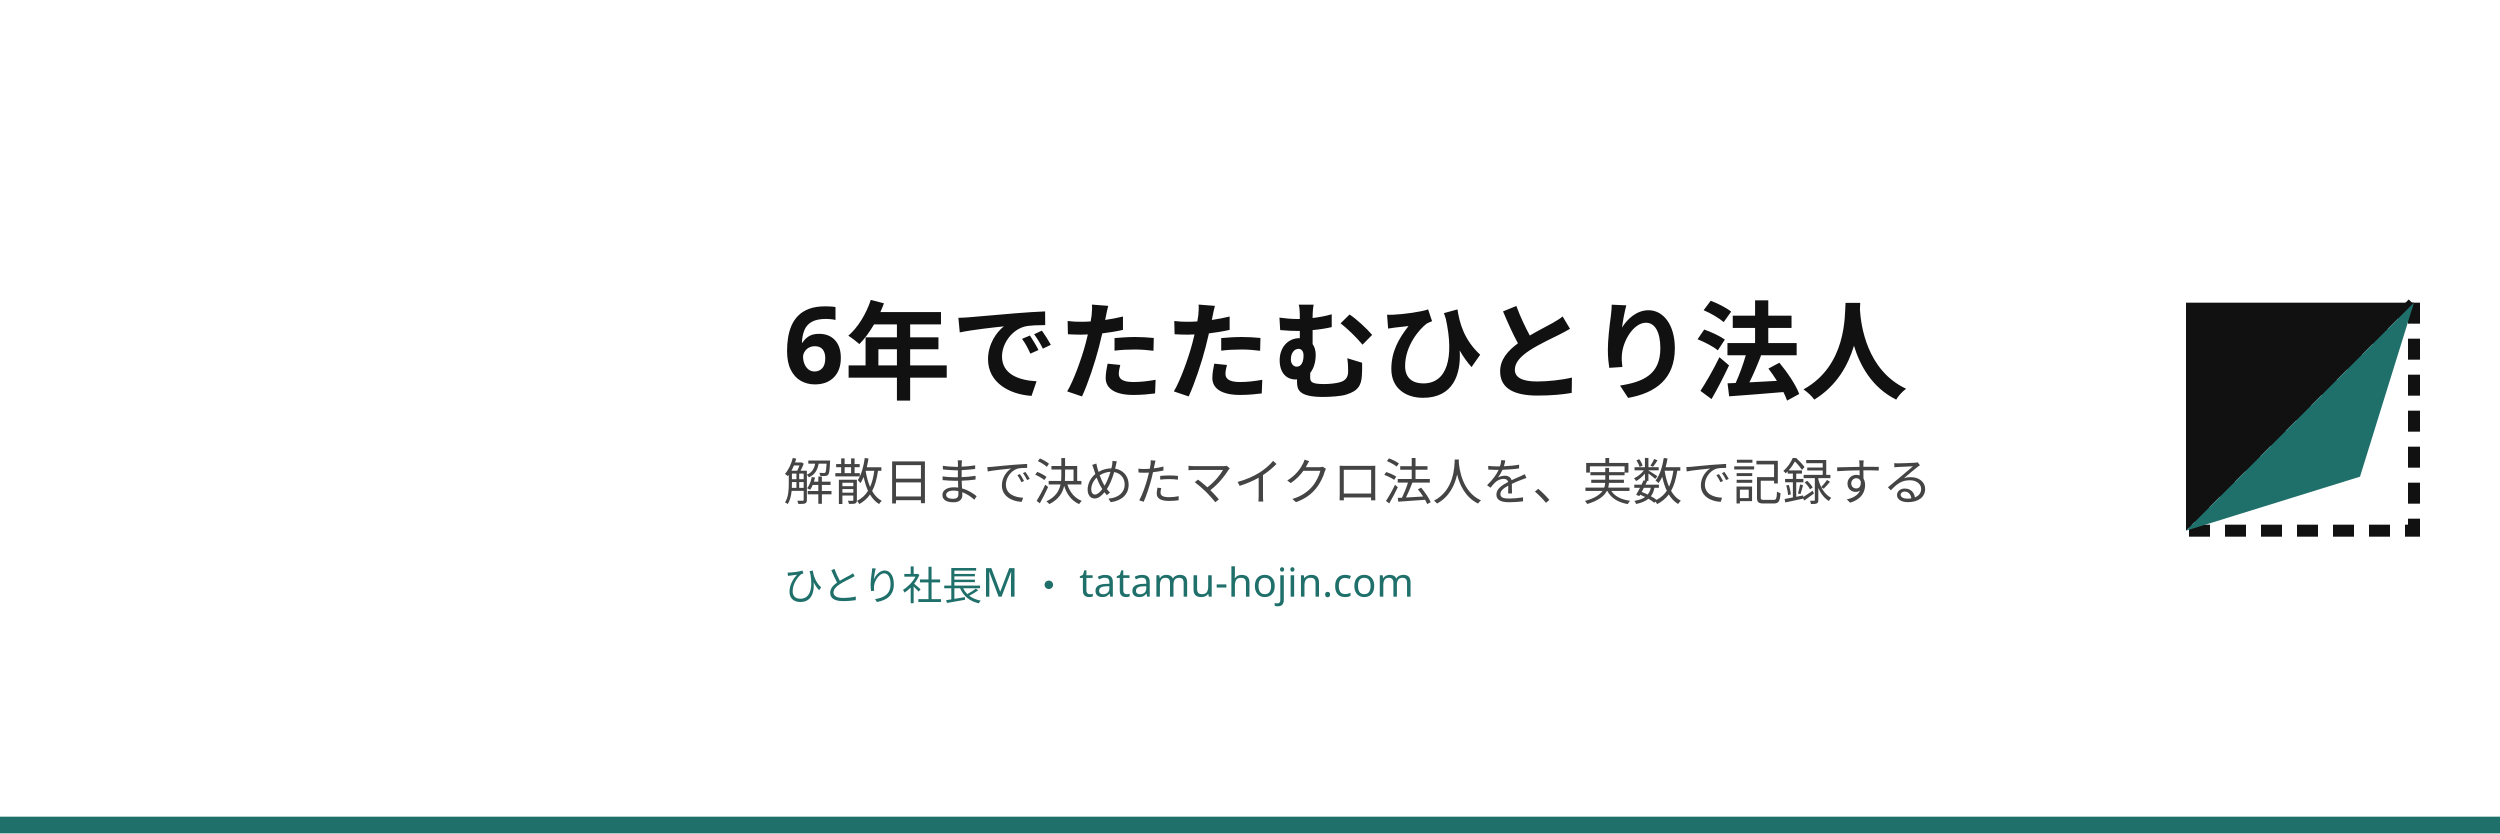
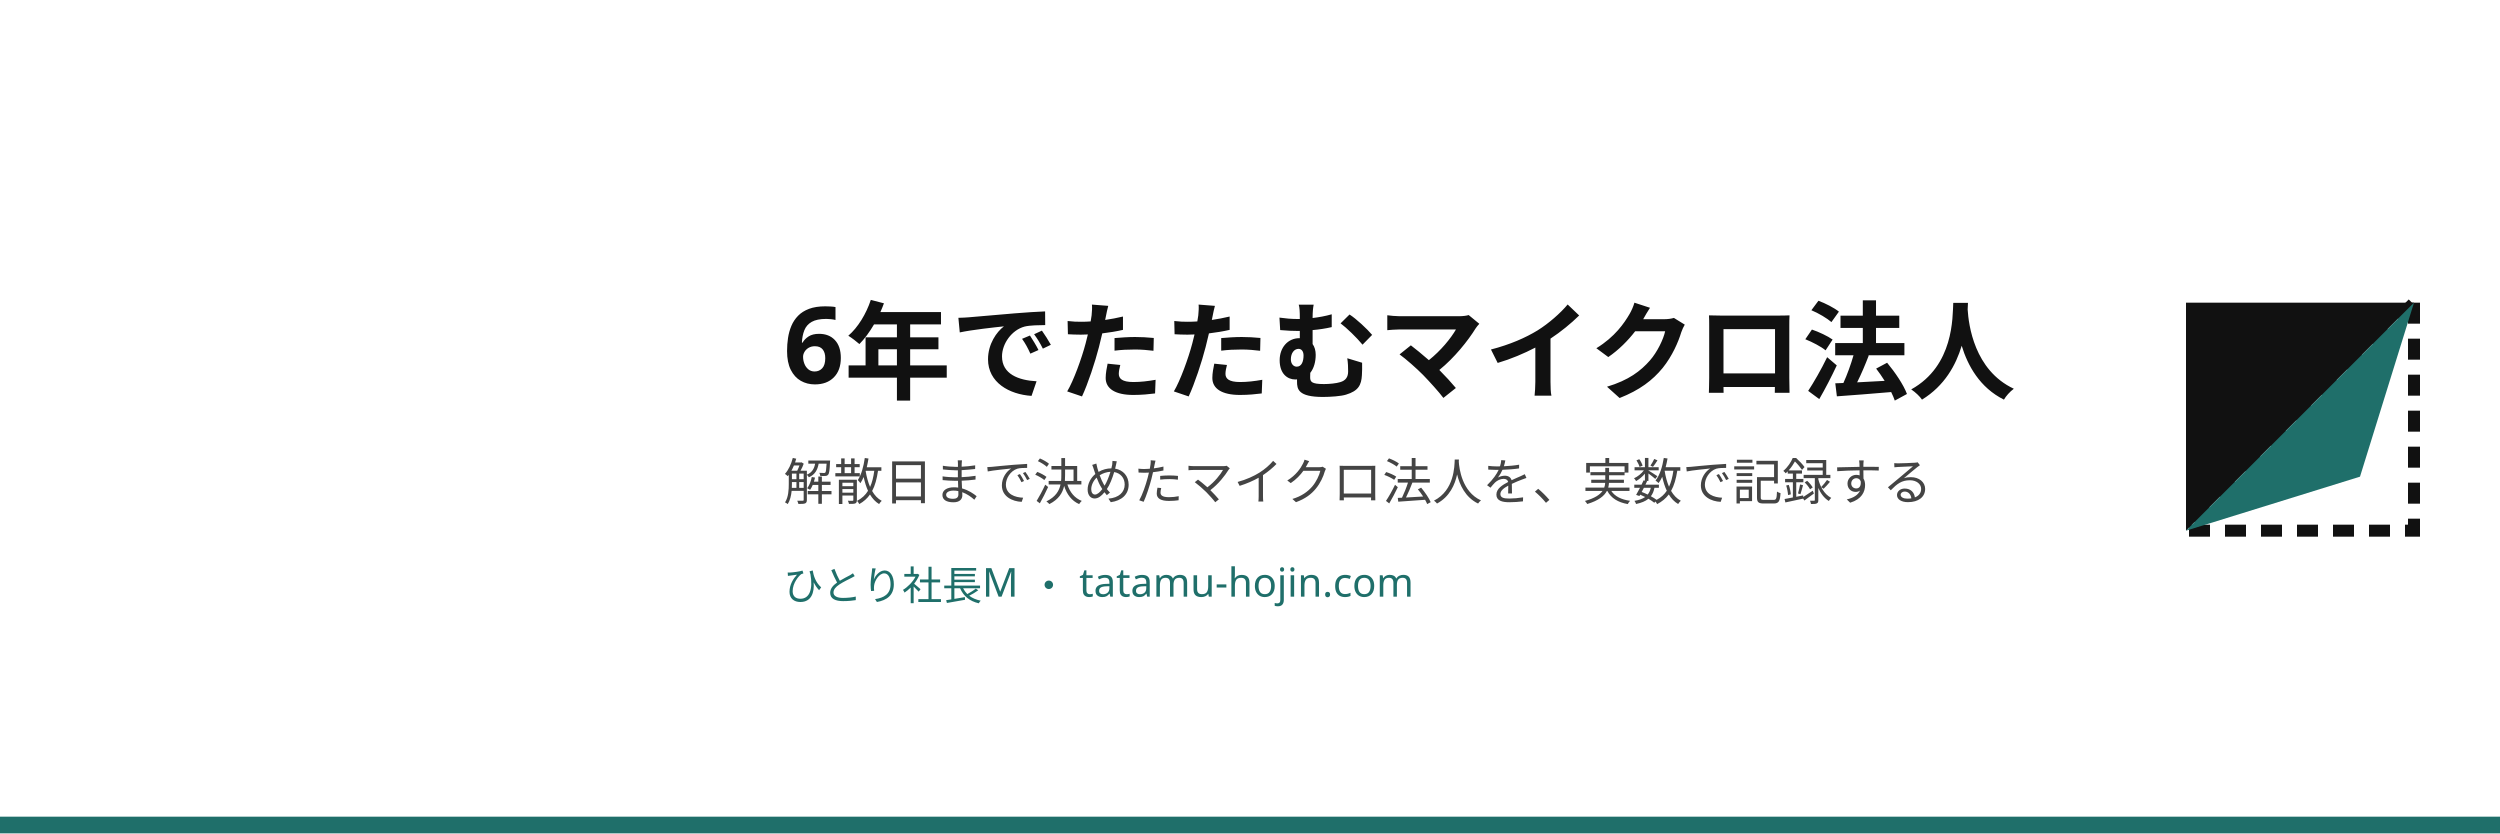
<svg xmlns="http://www.w3.org/2000/svg" width="1500" height="500" viewBox="0 0 1500 500">
  <rect width="1500" height="500" fill="#fff" />
  <rect y="490" width="1500" height="10" fill="#1f6f6a" />
  <g transform="translate(1290,160) scale(1.8)">
    <polygon points="12,12 88,12 12,88" fill="#111" />
    <polygon points="88,12 88,88 12,88" fill="none" stroke="#111" stroke-width="4" stroke-dasharray="7 5" />
    <polygon points="88,12 12,88 50,50" fill="#1f6f6a" opacity="0" />
    <polygon points="88,12 12,88 70,70" fill="#1f6f6a" />
  </g>
-   <text x="470" y="230" font-family="'Hiragino Sans','Noto Sans JP','Yu Gothic UI',sans-serif" font-size="64" font-weight="700" fill="#111">6年でたたむひとり法人</text>
+   <text x="470" y="230" font-family="'Hiragino Sans','Noto Sans JP','Yu Gothic UI',sans-serif" font-size="64" font-weight="700" fill="#111">6年でたたむマイクロ法人</text>
  <text x="470" y="300" font-family="'Hiragino Sans','Noto Sans JP','Yu Gothic UI',sans-serif" font-size="30" fill="#444">解散日まで決めたマイクロ法人を、実数で記録する</text>
  <text x="470" y="360" font-family="'Hiragino Sans','Noto Sans JP','Yu Gothic UI',sans-serif" font-size="24" fill="#1f6f6a">ひとり社長M ・ tatamu-hojin.com</text>
</svg>
